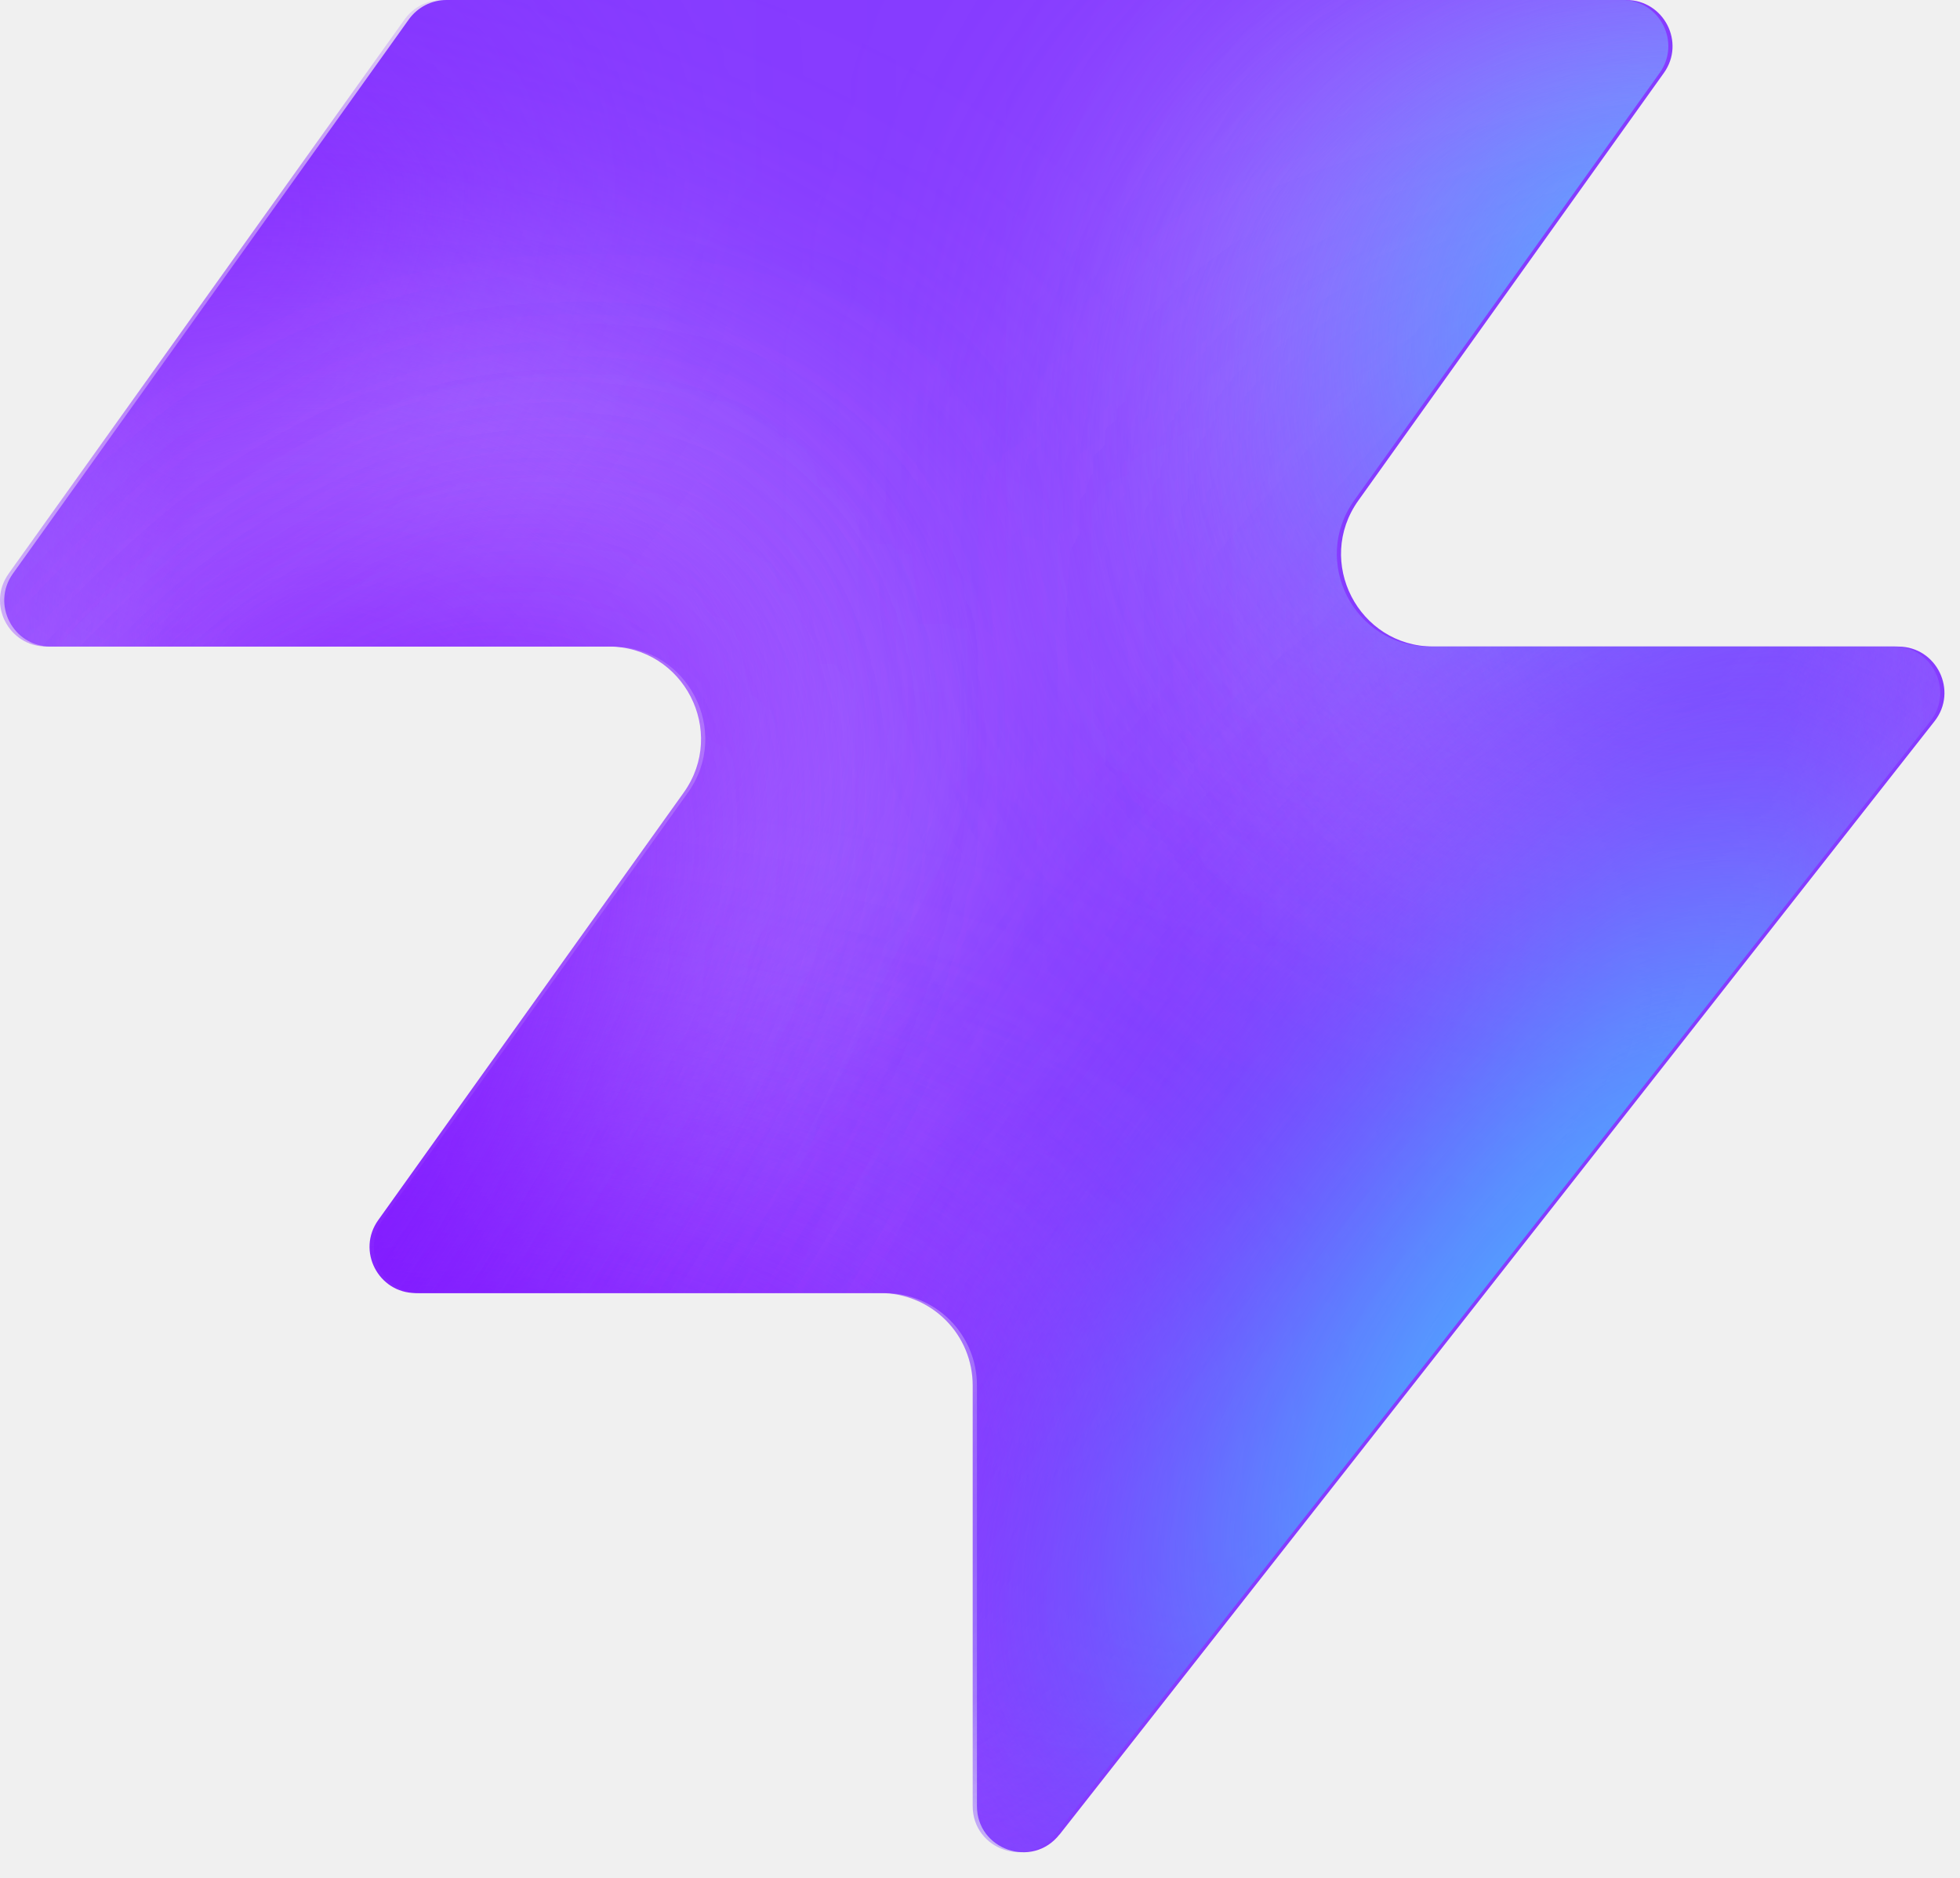
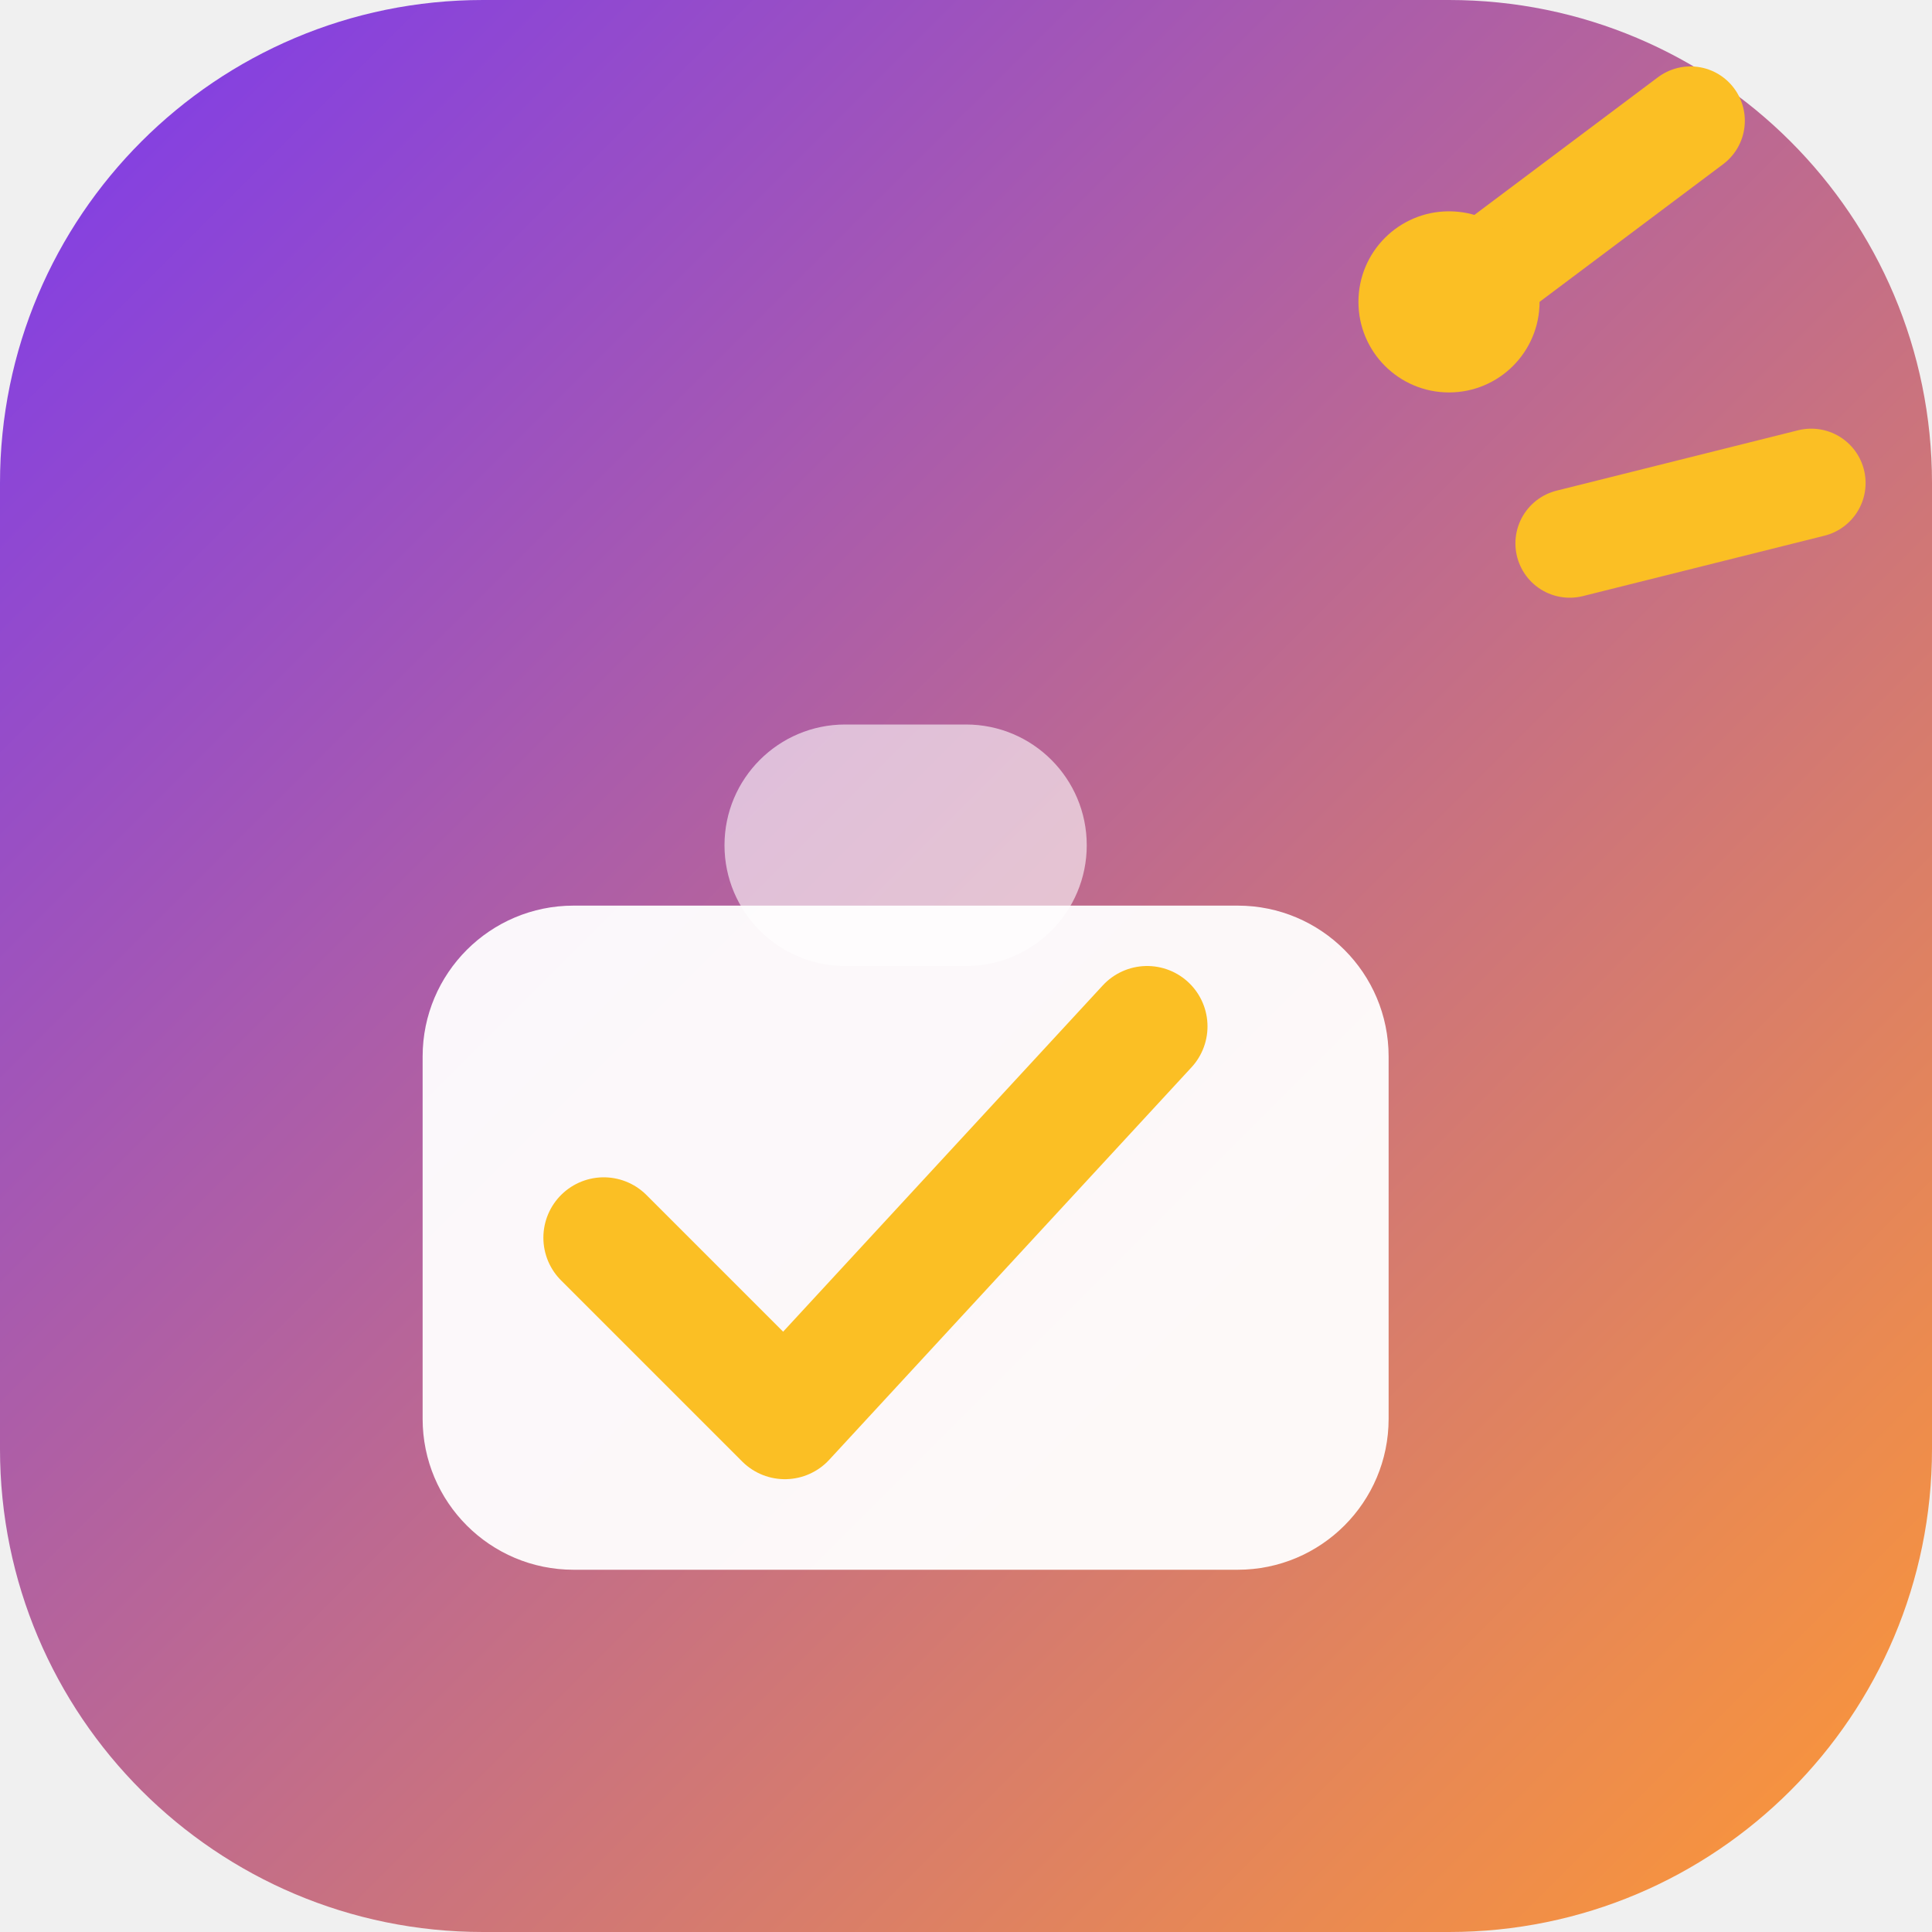
- <svg xmlns="http://www.w3.org/2000/svg" width="48" height="46" fill="none" viewBox="0 0 48 46">
-   <path fill="#863bff" d="M25.946 44.938c-.664.845-2.021.375-2.021-.698V33.937a2.26 2.26 0 0 0-2.262-2.262H10.287c-.92 0-1.456-1.04-.92-1.788l7.48-10.471c1.07-1.497 0-3.578-1.842-3.578H1.237c-.92 0-1.456-1.04-.92-1.788L10.013.474c.214-.297.556-.474.92-.474h28.894c.92 0 1.456 1.04.92 1.788l-7.48 10.471c-1.07 1.498 0 3.579 1.842 3.579h11.377c.943 0 1.473 1.088.89 1.83L25.947 44.94z" style="fill:#863bff;fill:color(display-p3 .525 .23 1);fill-opacity:1" />
-   <mask id="a" width="48" height="46" x="0" y="0" maskUnits="userSpaceOnUse" style="mask-type:alpha">
-     <path fill="#000" d="M25.842 44.938c-.664.844-2.021.375-2.021-.698V33.937a2.26 2.26 0 0 0-2.262-2.262H10.183c-.92 0-1.456-1.04-.92-1.788l7.48-10.471c1.07-1.498 0-3.579-1.842-3.579H1.133c-.92 0-1.456-1.04-.92-1.787L9.91.473c.214-.297.556-.474.92-.474h28.894c.92 0 1.456 1.04.92 1.788l-7.48 10.471c-1.07 1.498 0 3.578 1.842 3.578h11.377c.943 0 1.473 1.088.89 1.832L25.843 44.94z" style="fill:#000;fill-opacity:1" />
-   </mask>
-   <g mask="url(#a)">
-     <g filter="url(#b)">
-       <ellipse cx="5.508" cy="14.704" fill="#ede6ff" rx="5.508" ry="14.704" style="fill:#ede6ff;fill:color(display-p3 .927 .903 1);fill-opacity:1" transform="matrix(.00324 1 1 -.00324 -4.47 31.516)" />
-     </g>
-     <g filter="url(#c)">
-       <ellipse cx="10.399" cy="29.851" fill="#ede6ff" rx="10.399" ry="29.851" style="fill:#ede6ff;fill:color(display-p3 .927 .903 1);fill-opacity:1" transform="matrix(.00324 1 1 -.00324 -39.328 7.883)" />
-     </g>
-     <g filter="url(#d)">
-       <ellipse cx="5.508" cy="30.487" fill="#7e14ff" rx="5.508" ry="30.487" style="fill:#7e14ff;fill:color(display-p3 .492 .077 1);fill-opacity:1" transform="rotate(89.814 -25.913 -14.639)scale(1 -1)" />
-     </g>
-     <g filter="url(#e)">
-       <ellipse cx="5.508" cy="30.599" fill="#7e14ff" rx="5.508" ry="30.599" style="fill:#7e14ff;fill:color(display-p3 .492 .077 1);fill-opacity:1" transform="rotate(89.814 -32.644 -3.334)scale(1 -1)" />
-     </g>
-     <g filter="url(#f)">
-       <ellipse cx="5.508" cy="30.599" fill="#7e14ff" rx="5.508" ry="30.599" style="fill:#7e14ff;fill:color(display-p3 .492 .077 1);fill-opacity:1" transform="matrix(.00324 1 1 -.00324 -34.34 30.47)" />
-     </g>
-     <g filter="url(#g)">
-       <ellipse cx="14.072" cy="22.078" fill="#ede6ff" rx="14.072" ry="22.078" style="fill:#ede6ff;fill:color(display-p3 .927 .903 1);fill-opacity:1" transform="rotate(93.35 24.506 48.493)scale(-1 1)" />
-     </g>
-     <g filter="url(#h)">
-       <ellipse cx="3.47" cy="21.501" fill="#7e14ff" rx="3.47" ry="21.501" style="fill:#7e14ff;fill:color(display-p3 .492 .077 1);fill-opacity:1" transform="rotate(89.009 28.708 47.59)scale(-1 1)" />
-     </g>
-     <g filter="url(#i)">
-       <ellipse cx="3.47" cy="21.501" fill="#7e14ff" rx="3.47" ry="21.501" style="fill:#7e14ff;fill:color(display-p3 .492 .077 1);fill-opacity:1" transform="rotate(89.009 28.708 47.59)scale(-1 1)" />
-     </g>
-     <g filter="url(#j)">
-       <ellipse cx=".387" cy="8.972" fill="#7e14ff" rx="4.407" ry="29.108" style="fill:#7e14ff;fill:color(display-p3 .492 .077 1);fill-opacity:1" transform="rotate(39.51 .387 8.972)" />
-     </g>
-     <g filter="url(#k)">
-       <ellipse cx="47.523" cy="-6.092" fill="#7e14ff" rx="4.407" ry="29.108" style="fill:#7e14ff;fill:color(display-p3 .492 .077 1);fill-opacity:1" transform="rotate(37.892 47.523 -6.092)" />
-     </g>
-     <g filter="url(#l)">
-       <ellipse cx="41.412" cy="6.333" fill="#47bfff" rx="5.971" ry="9.665" style="fill:#47bfff;fill:color(display-p3 .28 .748 1);fill-opacity:1" transform="rotate(37.892 41.412 6.333)" />
-     </g>
-     <g filter="url(#m)">
-       <ellipse cx="-1.879" cy="38.332" fill="#7e14ff" rx="4.407" ry="29.108" style="fill:#7e14ff;fill:color(display-p3 .492 .077 1);fill-opacity:1" transform="rotate(37.892 -1.88 38.332)" />
-     </g>
-     <g filter="url(#n)">
-       <ellipse cx="-1.879" cy="38.332" fill="#7e14ff" rx="4.407" ry="29.108" style="fill:#7e14ff;fill:color(display-p3 .492 .077 1);fill-opacity:1" transform="rotate(37.892 -1.88 38.332)" />
-     </g>
-     <g filter="url(#o)">
-       <ellipse cx="35.651" cy="29.907" fill="#7e14ff" rx="4.407" ry="29.108" style="fill:#7e14ff;fill:color(display-p3 .492 .077 1);fill-opacity:1" transform="rotate(37.892 35.651 29.907)" />
-     </g>
-     <g filter="url(#p)">
-       <ellipse cx="38.418" cy="32.4" fill="#47bfff" rx="5.971" ry="15.297" style="fill:#47bfff;fill:color(display-p3 .28 .748 1);fill-opacity:1" transform="rotate(37.892 38.418 32.4)" />
-     </g>
-   </g>
+ <svg xmlns="http://www.w3.org/2000/svg" viewBox="0 0 32 32" fill="none">
  <defs>
-     <filter id="b" width="60.045" height="41.654" x="-19.77" y="16.149" color-interpolation-filters="sRGB" filterUnits="userSpaceOnUse">
-       <feFlood flood-opacity="0" result="BackgroundImageFix" />
-       <feBlend in="SourceGraphic" in2="BackgroundImageFix" result="shape" />
-       <feGaussianBlur result="effect1_foregroundBlur_2002_17158" stdDeviation="7.659" />
-     </filter>
-     <filter id="c" width="90.34" height="51.437" x="-54.613" y="-7.533" color-interpolation-filters="sRGB" filterUnits="userSpaceOnUse">
-       <feFlood flood-opacity="0" result="BackgroundImageFix" />
-       <feBlend in="SourceGraphic" in2="BackgroundImageFix" result="shape" />
-       <feGaussianBlur result="effect1_foregroundBlur_2002_17158" stdDeviation="7.659" />
-     </filter>
-     <filter id="d" width="79.355" height="29.4" x="-49.64" y="2.03" color-interpolation-filters="sRGB" filterUnits="userSpaceOnUse">
-       <feFlood flood-opacity="0" result="BackgroundImageFix" />
-       <feBlend in="SourceGraphic" in2="BackgroundImageFix" result="shape" />
-       <feGaussianBlur result="effect1_foregroundBlur_2002_17158" stdDeviation="4.596" />
-     </filter>
-     <filter id="e" width="79.579" height="29.4" x="-45.045" y="20.029" color-interpolation-filters="sRGB" filterUnits="userSpaceOnUse">
-       <feFlood flood-opacity="0" result="BackgroundImageFix" />
-       <feBlend in="SourceGraphic" in2="BackgroundImageFix" result="shape" />
-       <feGaussianBlur result="effect1_foregroundBlur_2002_17158" stdDeviation="4.596" />
-     </filter>
-     <filter id="f" width="79.579" height="29.4" x="-43.513" y="21.178" color-interpolation-filters="sRGB" filterUnits="userSpaceOnUse">
-       <feFlood flood-opacity="0" result="BackgroundImageFix" />
-       <feBlend in="SourceGraphic" in2="BackgroundImageFix" result="shape" />
-       <feGaussianBlur result="effect1_foregroundBlur_2002_17158" stdDeviation="4.596" />
-     </filter>
-     <filter id="g" width="74.749" height="58.852" x="15.756" y="-17.901" color-interpolation-filters="sRGB" filterUnits="userSpaceOnUse">
-       <feFlood flood-opacity="0" result="BackgroundImageFix" />
-       <feBlend in="SourceGraphic" in2="BackgroundImageFix" result="shape" />
-       <feGaussianBlur result="effect1_foregroundBlur_2002_17158" stdDeviation="7.659" />
-     </filter>
-     <filter id="h" width="61.377" height="25.362" x="23.548" y="2.284" color-interpolation-filters="sRGB" filterUnits="userSpaceOnUse">
-       <feFlood flood-opacity="0" result="BackgroundImageFix" />
-       <feBlend in="SourceGraphic" in2="BackgroundImageFix" result="shape" />
-       <feGaussianBlur result="effect1_foregroundBlur_2002_17158" stdDeviation="4.596" />
-     </filter>
-     <filter id="i" width="61.377" height="25.362" x="23.548" y="2.284" color-interpolation-filters="sRGB" filterUnits="userSpaceOnUse">
-       <feFlood flood-opacity="0" result="BackgroundImageFix" />
-       <feBlend in="SourceGraphic" in2="BackgroundImageFix" result="shape" />
-       <feGaussianBlur result="effect1_foregroundBlur_2002_17158" stdDeviation="4.596" />
-     </filter>
-     <filter id="j" width="56.045" height="63.649" x="-27.636" y="-22.853" color-interpolation-filters="sRGB" filterUnits="userSpaceOnUse">
-       <feFlood flood-opacity="0" result="BackgroundImageFix" />
-       <feBlend in="SourceGraphic" in2="BackgroundImageFix" result="shape" />
-       <feGaussianBlur result="effect1_foregroundBlur_2002_17158" stdDeviation="4.596" />
-     </filter>
-     <filter id="k" width="54.814" height="64.646" x="20.116" y="-38.415" color-interpolation-filters="sRGB" filterUnits="userSpaceOnUse">
-       <feFlood flood-opacity="0" result="BackgroundImageFix" />
-       <feBlend in="SourceGraphic" in2="BackgroundImageFix" result="shape" />
-       <feGaussianBlur result="effect1_foregroundBlur_2002_17158" stdDeviation="4.596" />
-     </filter>
-     <filter id="l" width="33.541" height="35.313" x="24.641" y="-11.323" color-interpolation-filters="sRGB" filterUnits="userSpaceOnUse">
-       <feFlood flood-opacity="0" result="BackgroundImageFix" />
-       <feBlend in="SourceGraphic" in2="BackgroundImageFix" result="shape" />
-       <feGaussianBlur result="effect1_foregroundBlur_2002_17158" stdDeviation="4.596" />
-     </filter>
-     <filter id="m" width="54.814" height="64.646" x="-29.286" y="6.009" color-interpolation-filters="sRGB" filterUnits="userSpaceOnUse">
-       <feFlood flood-opacity="0" result="BackgroundImageFix" />
-       <feBlend in="SourceGraphic" in2="BackgroundImageFix" result="shape" />
-       <feGaussianBlur result="effect1_foregroundBlur_2002_17158" stdDeviation="4.596" />
-     </filter>
-     <filter id="n" width="54.814" height="64.646" x="-29.286" y="6.009" color-interpolation-filters="sRGB" filterUnits="userSpaceOnUse">
-       <feFlood flood-opacity="0" result="BackgroundImageFix" />
-       <feBlend in="SourceGraphic" in2="BackgroundImageFix" result="shape" />
-       <feGaussianBlur result="effect1_foregroundBlur_2002_17158" stdDeviation="4.596" />
-     </filter>
-     <filter id="o" width="54.814" height="64.646" x="8.244" y="-2.416" color-interpolation-filters="sRGB" filterUnits="userSpaceOnUse">
-       <feFlood flood-opacity="0" result="BackgroundImageFix" />
-       <feBlend in="SourceGraphic" in2="BackgroundImageFix" result="shape" />
-       <feGaussianBlur result="effect1_foregroundBlur_2002_17158" stdDeviation="4.596" />
-     </filter>
-     <filter id="p" width="39.409" height="43.623" x="18.713" y="10.588" color-interpolation-filters="sRGB" filterUnits="userSpaceOnUse">
-       <feFlood flood-opacity="0" result="BackgroundImageFix" />
-       <feBlend in="SourceGraphic" in2="BackgroundImageFix" result="shape" />
-       <feGaussianBlur result="effect1_foregroundBlur_2002_17158" stdDeviation="4.596" />
-     </filter>
+     <linearGradient id="fv-bg" x1="0" y1="0" x2="32" y2="32" gradientUnits="userSpaceOnUse">
+       <stop offset="0%" stop-color="#7c3aed" />
+       <stop offset="100%" stop-color="#FF9933" />
+     </linearGradient>
  </defs>
+   <rect width="32" height="32" rx="8" fill="url(#fv-bg)" />
+   <rect x="7" y="15" width="16" height="11" rx="2.5" fill="white" fill-opacity="0.95" />
+   <rect x="12" y="12" width="6" height="4" rx="2" fill="white" fill-opacity="0.6" />
+   <path d="M10 20.5l3 3 6-6.5" stroke="#fbbf24" stroke-width="2" stroke-linecap="round" stroke-linejoin="round" />
+   <line x1="24" y1="5" x2="28" y2="2" stroke="#fbbf24" stroke-width="1.8" stroke-linecap="round" />
+   <line x1="26" y1="9" x2="30" y2="8" stroke="#fbbf24" stroke-width="1.8" stroke-linecap="round" />
+   <circle cx="24" cy="5" r="1.5" fill="#fbbf24" />
</svg>
